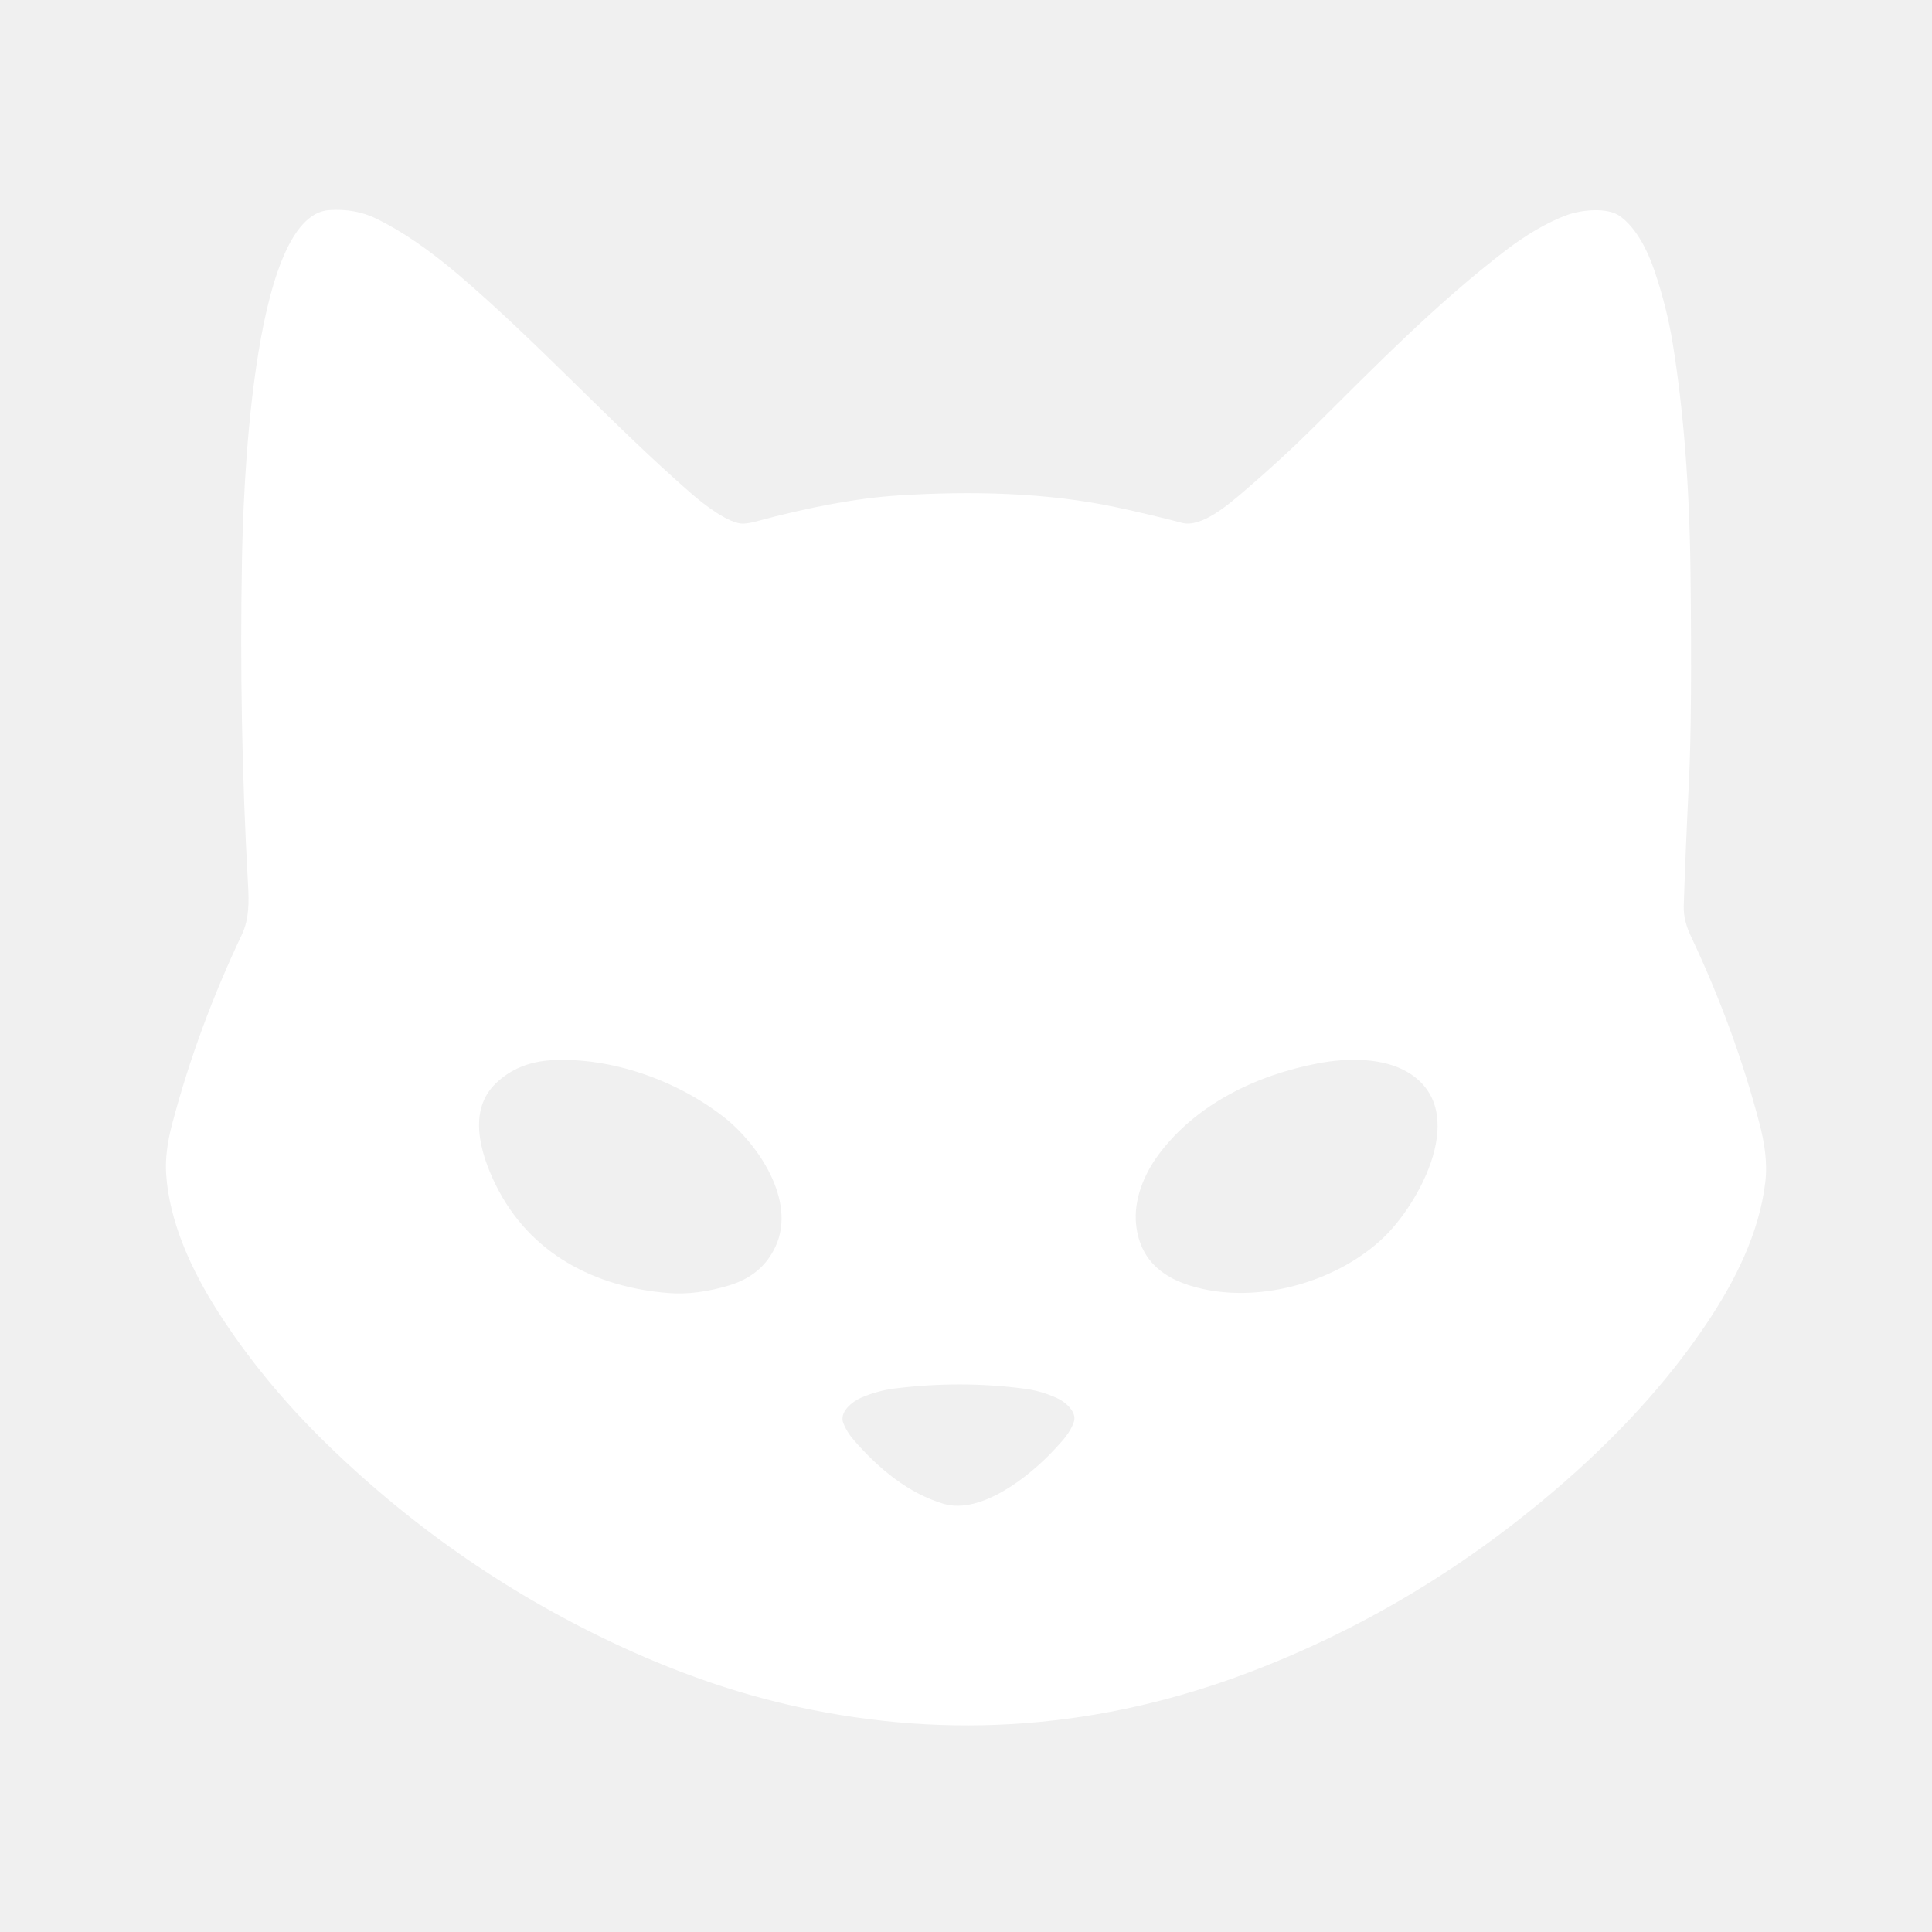
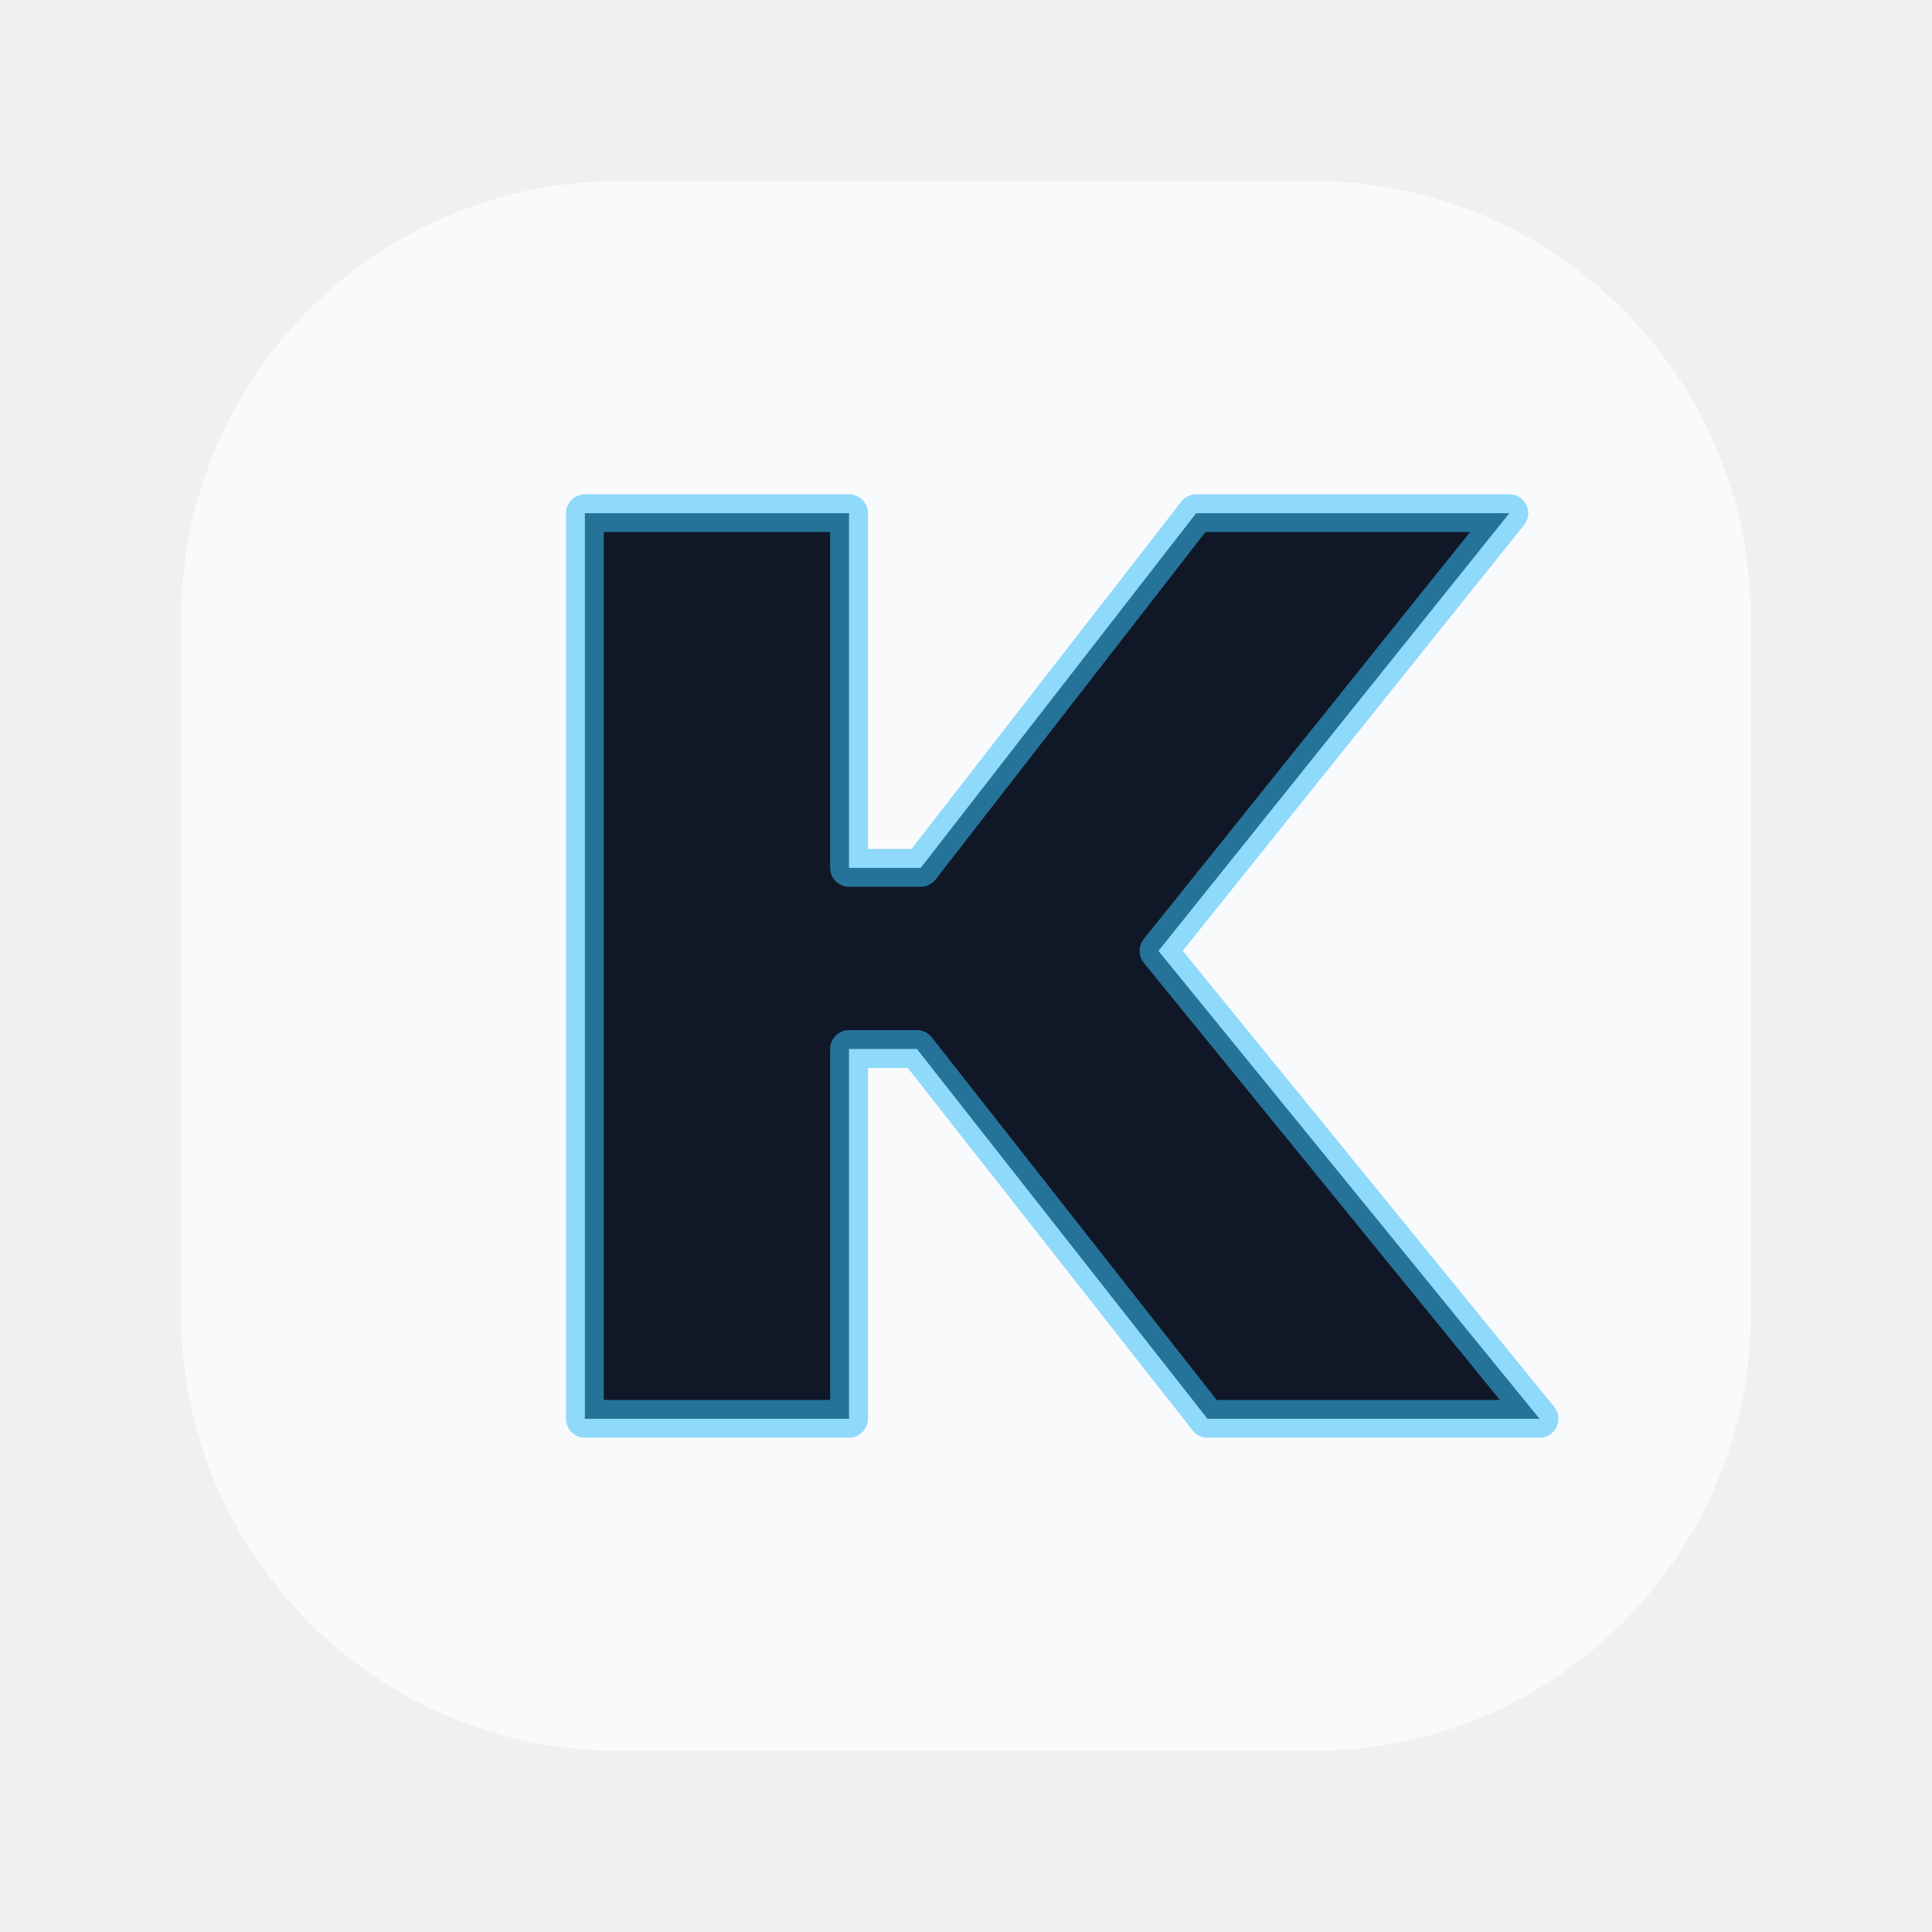
- <svg xmlns="http://www.w3.org/2000/svg" version="1.1" viewBox="0.00 0.00 512.00 512.00" width="512.00" height="512.00">
-   <path fill="#ffffff" d="   M 45.65 297.77   C 50.31 280.20 56.48 263.74 64.10 247.67   C 66.07 243.51 65.99 238.92 65.73 234.44   Q 63.32 191.66 64.13 148.11   C 64.39 134.30 66.21 57.13 87.19 55.68   Q 94.10 55.20 99.69 57.92   Q 109.79 62.83 121.61 72.92   C 143.03 91.20 162.36 112.69 183.36 130.92   C 186.54 133.67 193.35 138.99 197.10 138.76   Q 198.57 138.67 200.07 138.26   Q 222.12 132.30 238.17 131.29   C 256.93 130.11 277.29 130.43 296.13 134.49   Q 305.05 136.41 313.24 138.56   C 318.37 139.92 325.54 133.72 329.51 130.33   Q 339.55 121.75 347.99 113.37   C 364.54 96.94 380.60 80.49 399.04 66.35   C 403.86 62.66 409.75 58.98 415.36 56.95   C 419.03 55.63 425.97 54.84 429.34 57.30   C 433.77 60.52 436.73 66.64 438.49 71.86   Q 441.73 81.45 443.26 90.82   Q 447.60 117.52 448.00 151.51   Q 448.45 189.74 447.59 207.00   Q 446.70 225.12 446.21 240.03   C 446.12 242.85 446.89 245.55 448.09 248.07   Q 459.73 272.71 466.27 297.70   C 467.59 302.75 468.45 308.08 467.82 313.31   C 466.21 326.87 459.76 339.57 452.24 350.80   Q 436.72 374.00 411.37 395.51   Q 374.63 426.67 330.92 443.23   Q 272.04 465.54 211.41 452.34   Q 188.54 447.36 165.13 436.61   Q 121.44 416.54 86.71 382.78   Q 69.63 366.18 57.73 347.55   C 50.80 336.69 44.86 323.90 44.03 311.09   Q 43.65 305.29 45.65 297.77   Z   M 131.34 313.94   C 140.29 332.22 157.72 341.20 177.30 342.68   Q 184.65 343.24 193.22 340.65   Q 202.03 338.00 205.56 330.26   C 211.13 318.09 200.76 303.01 191.81 296.02   C 179.37 286.31 161.98 280.10 146.19 280.97   Q 137.21 281.47 131.35 287.14   C 124.01 294.24 127.17 305.43 131.34 313.94   Z   M 349.22 281.81   C 332.78 284.95 316.93 292.71 307.08 305.92   C 303.14 311.22 300.42 317.96 301.07 324.43   C 302.18 335.36 310.18 340.08 320.43 341.92   C 336.31 344.78 355.06 339.00 366.59 328.03   C 376.14 318.95 389.80 294.29 373.19 284.22   C 366.55 280.20 356.95 280.33 349.22 281.81   Z   M 226.25 381.62   C 232.99 389.35 240.71 395.69 249.97 398.50   C 259.93 401.51 272.87 391.21 279.39 384.18   C 281.43 381.98 283.70 379.66 284.61 376.72   C 285.41 374.13 282.30 371.54 280.28 370.59   Q 276.07 368.62 271.56 368.03   Q 254.57 365.79 237.08 367.97   Q 232.61 368.53 228.23 370.40   C 225.86 371.41 222.31 374.22 223.50 377.19   Q 224.45 379.55 226.25 381.62   Z" />
+ <svg xmlns="http://www.w3.org/2000/svg" viewBox="0 0 512 512" width="512" height="512" role="img" aria-label="K">
+   <rect x="48" y="48" width="416" height="416" rx="116" fill="#f8fafc" />
+   <path d="M155 376V136h70v94h19l73-94h83l-93 116 101 124h-88l-77-98h-18v98h-70z" fill="#101828" />
+   <path d="M155 376V136h70v94h19l73-94h83l-93 116 101 124h-88l-77-98h-18v98h-70z" fill="none" stroke="#38bdf8" stroke-width="10" stroke-linejoin="round" opacity="0.55" />
</svg>
